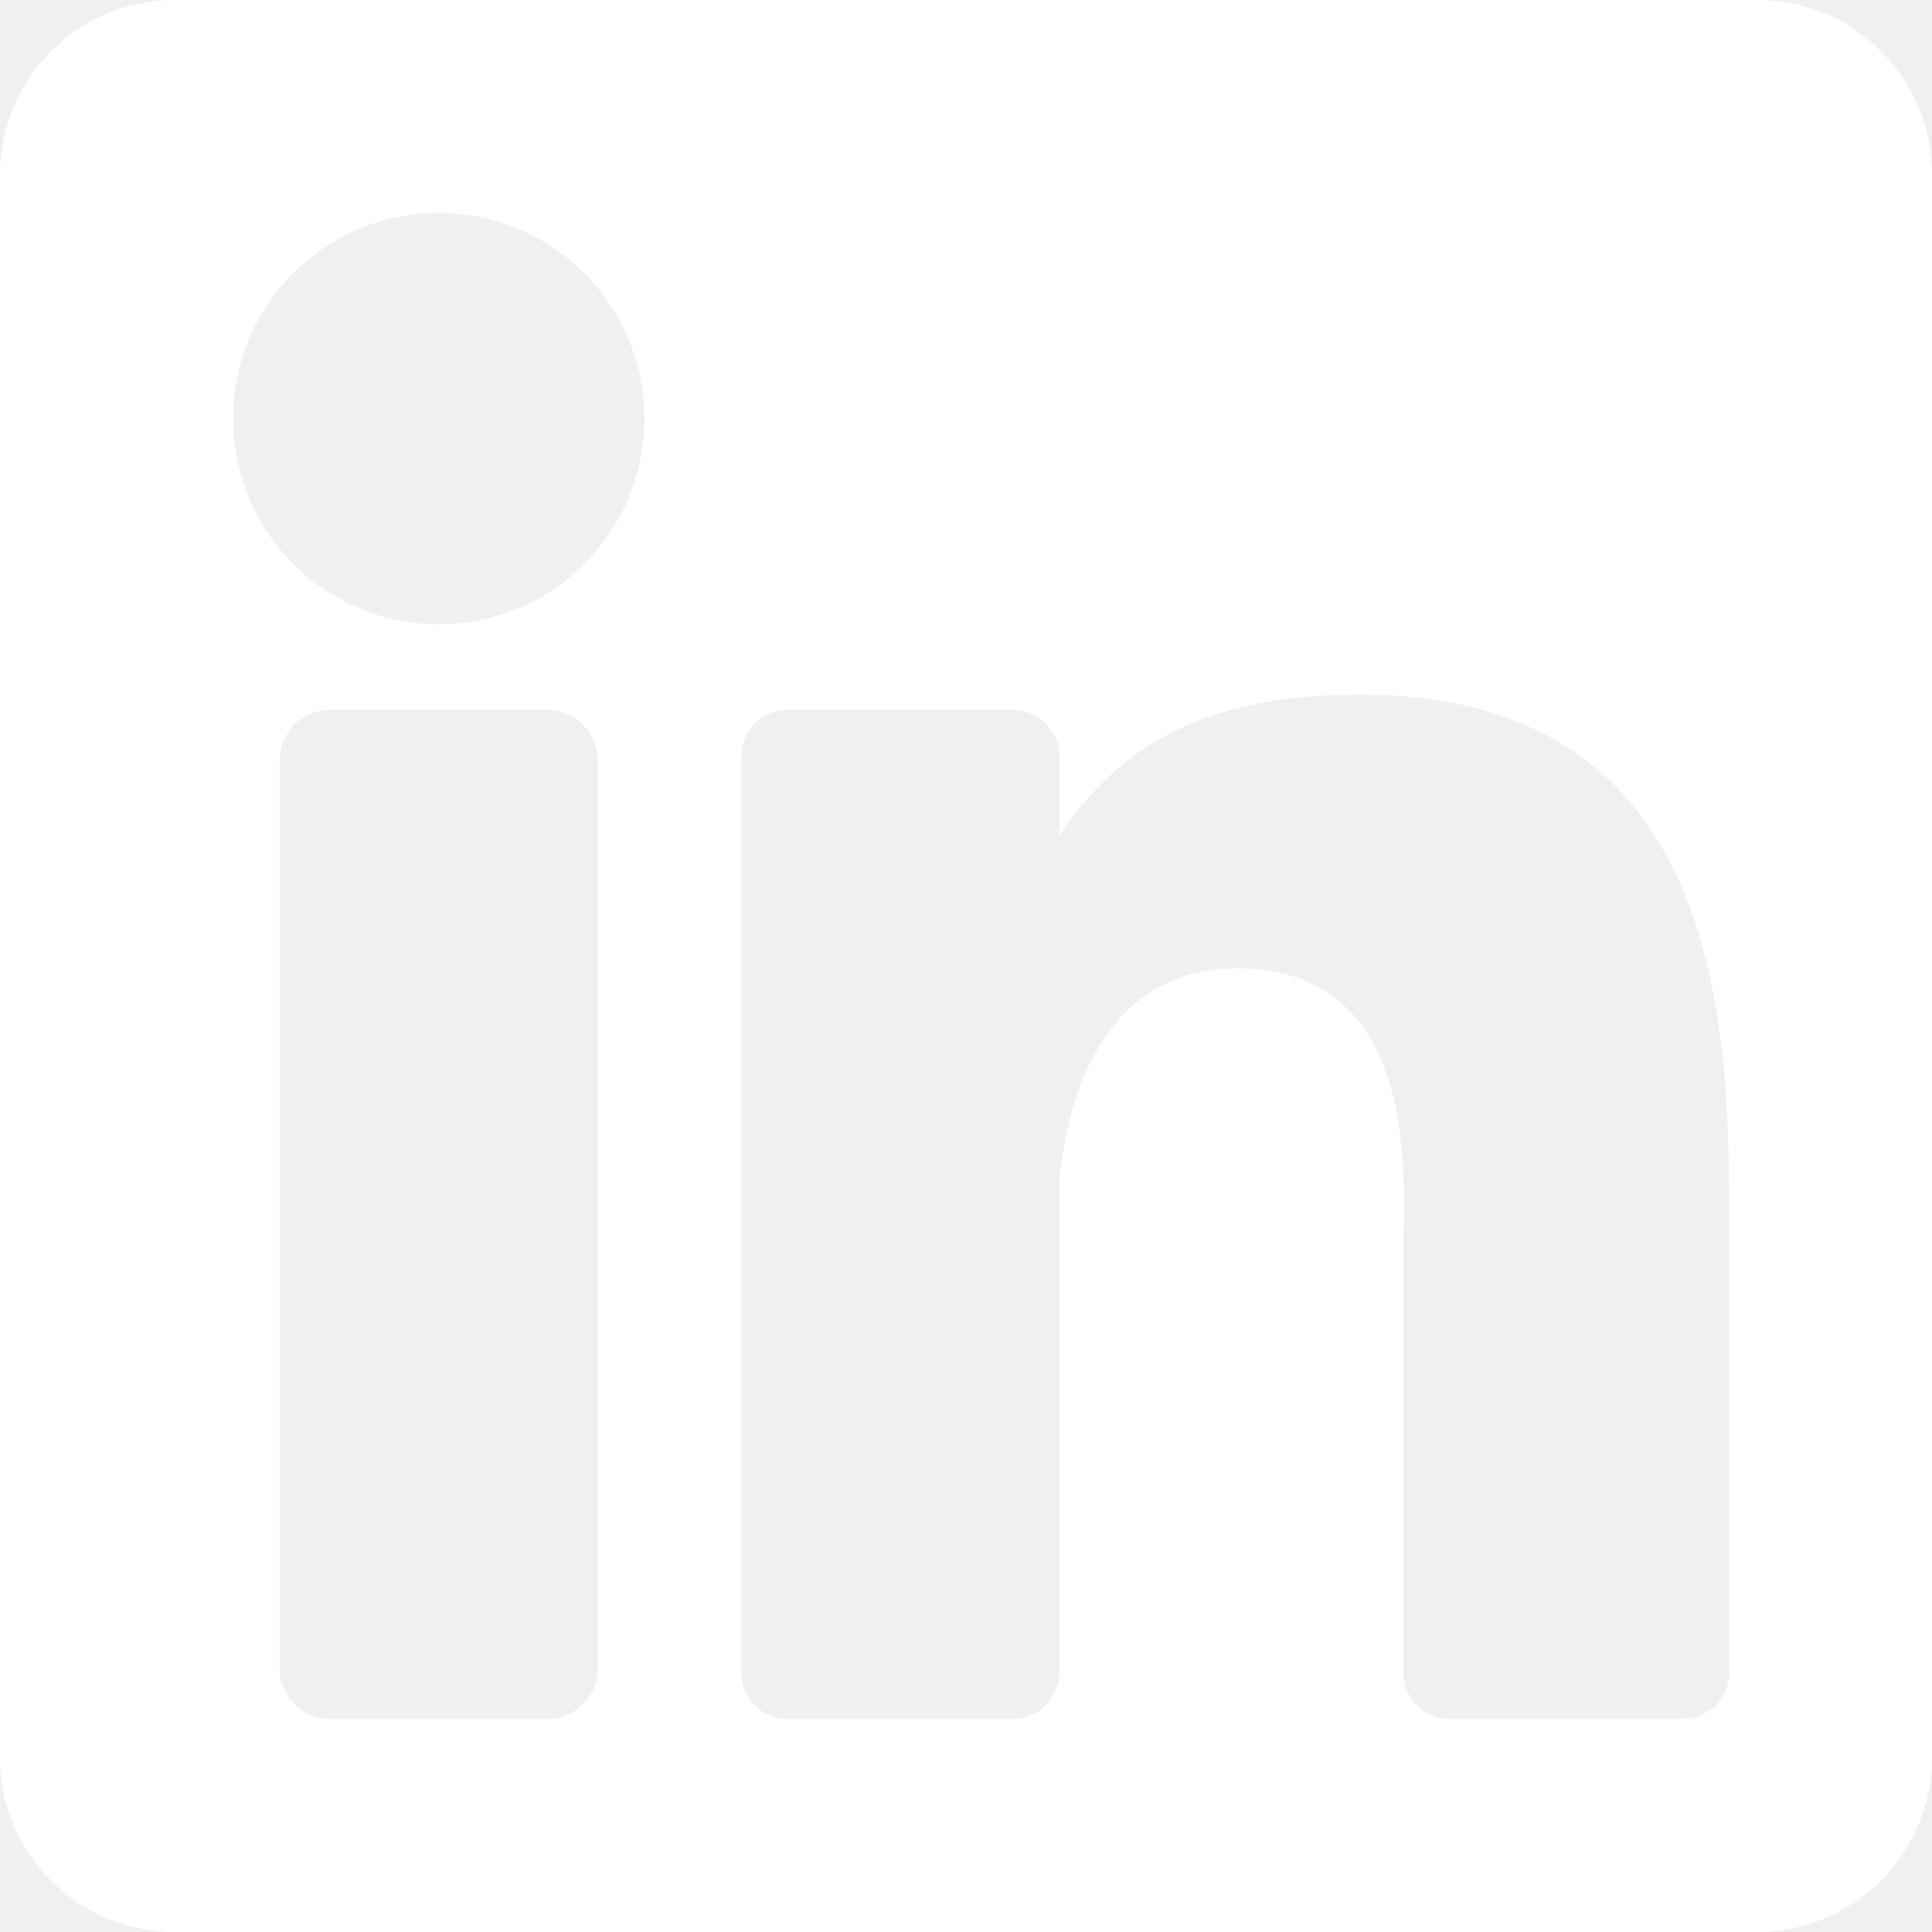
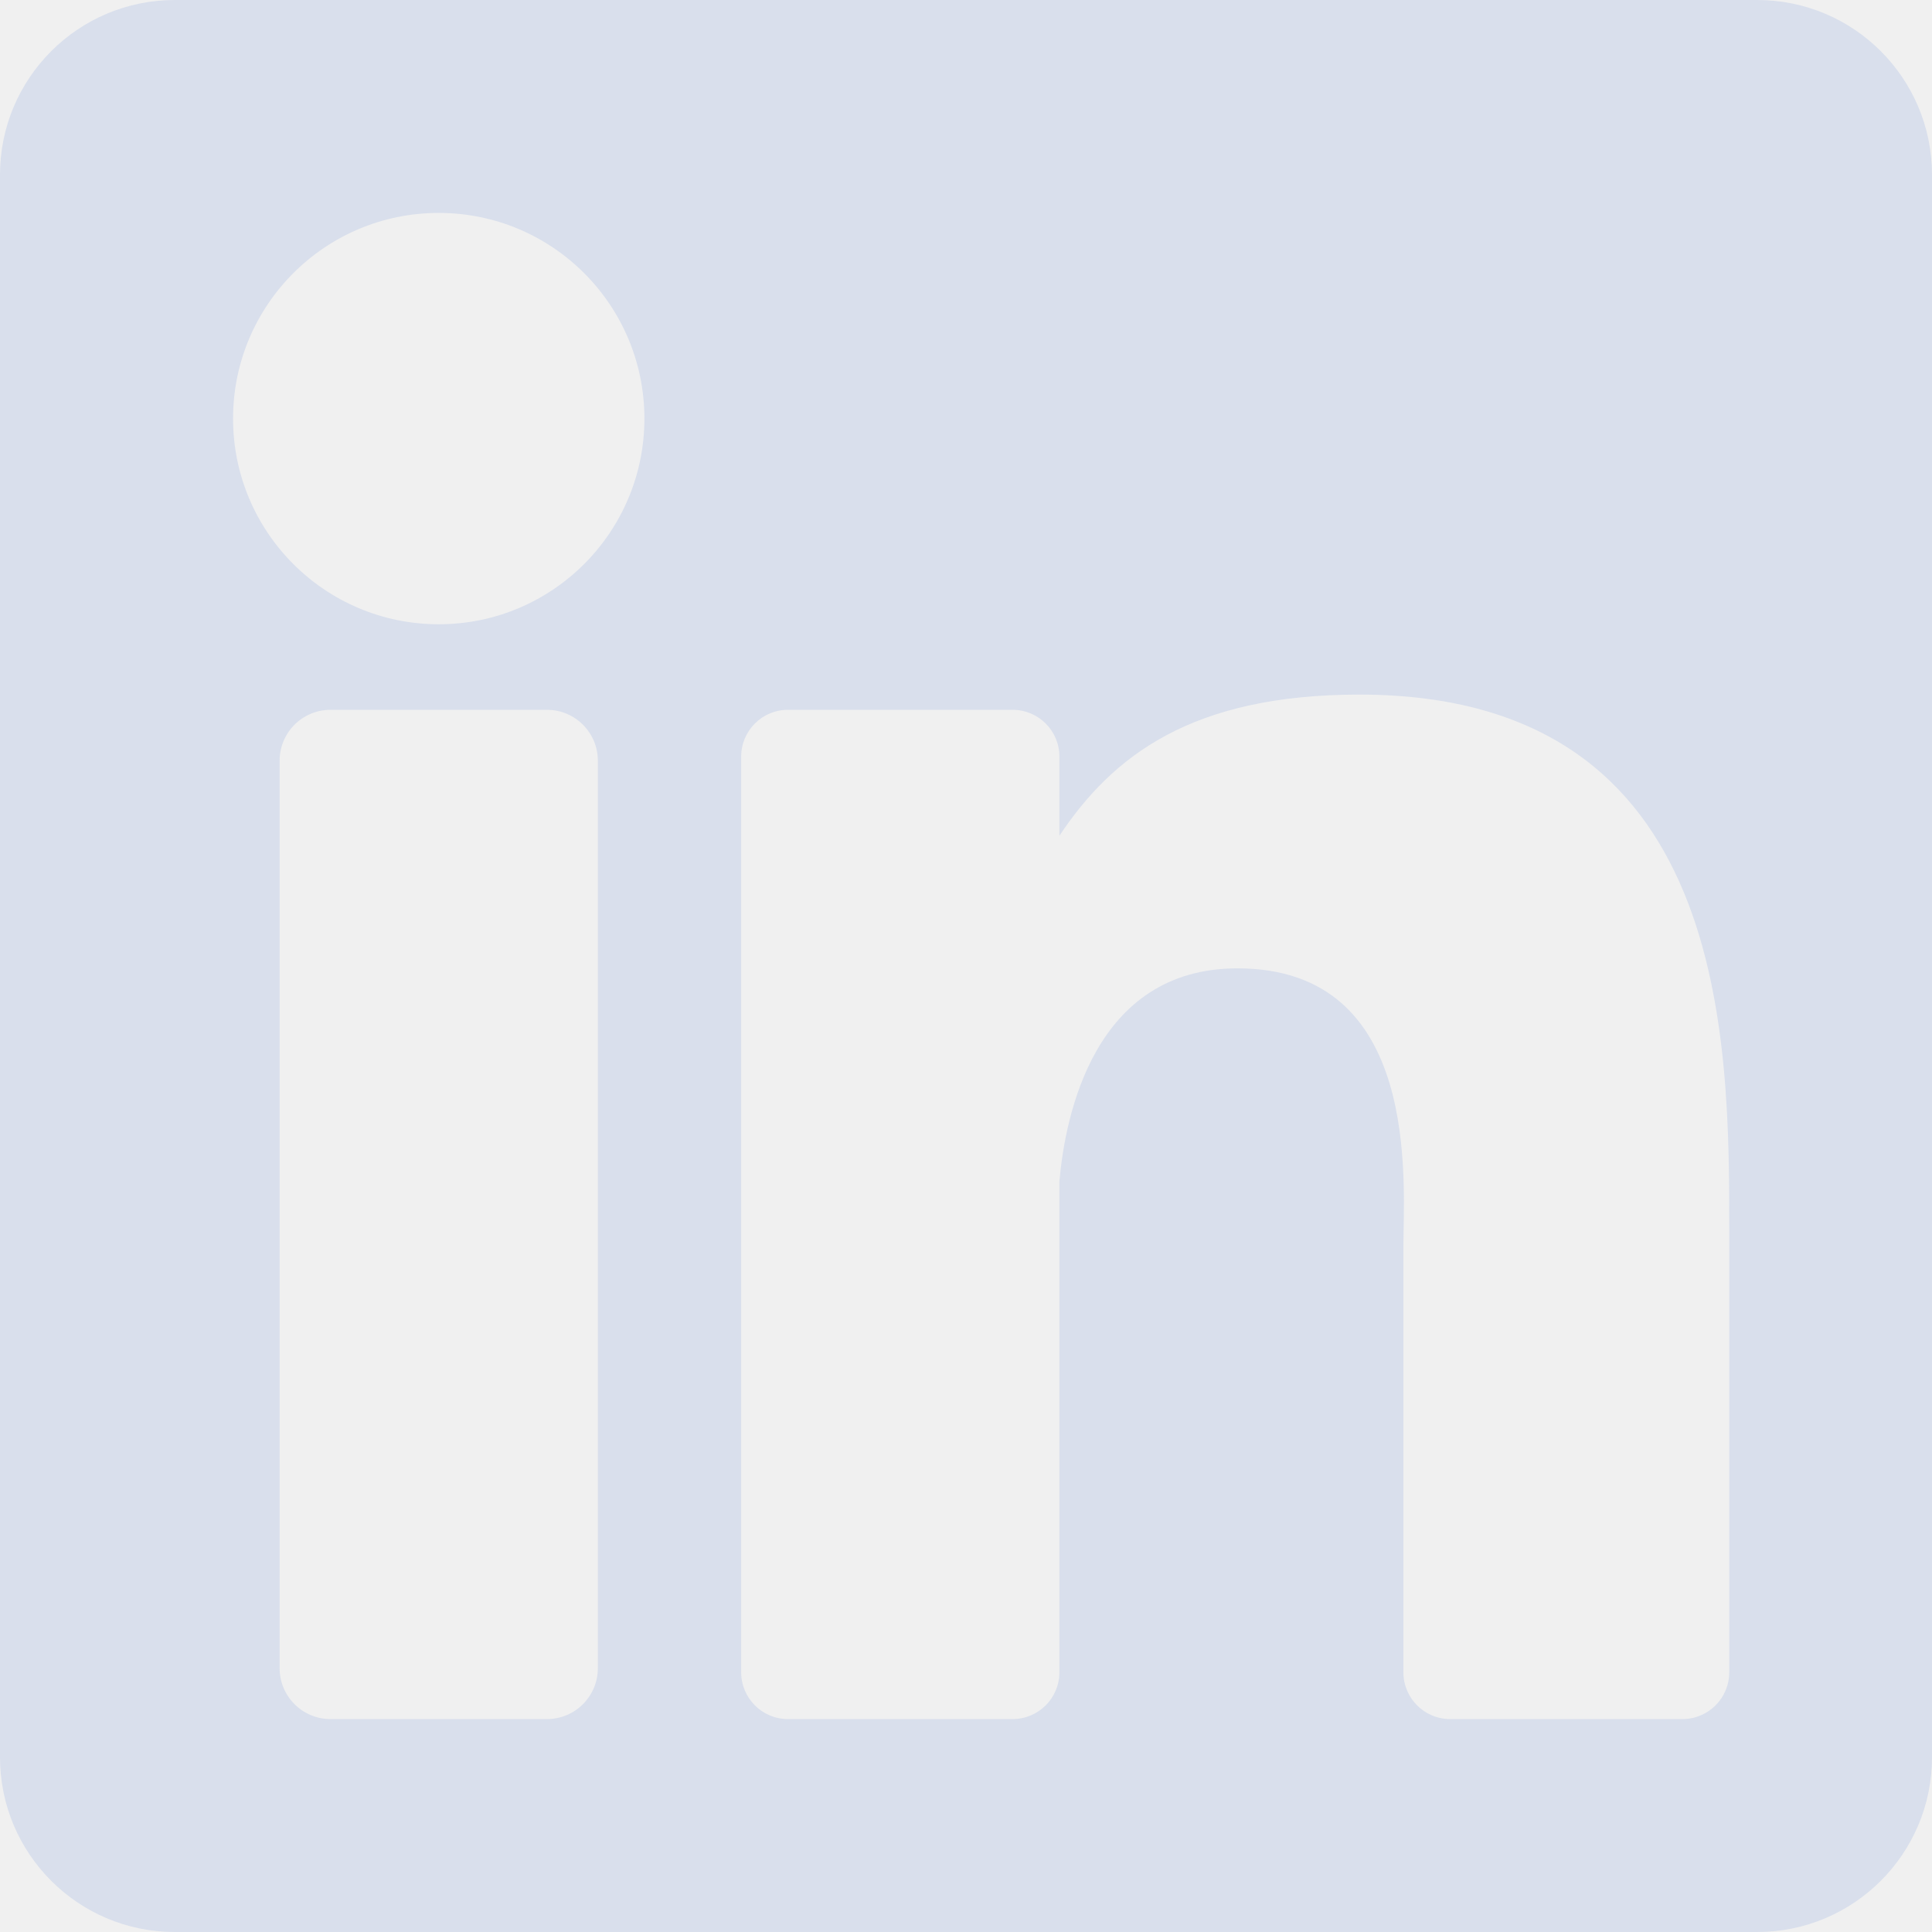
<svg xmlns="http://www.w3.org/2000/svg" height="800px" width="800px" version="1.1" id="Layer_1" viewBox="0 0 382 382" xml:space="preserve">
-   <path style="fill:#ffffff;" d="M347.445,0H34.555C15.471,0,0,15.471,0,34.555v312.889C0,366.529,15.471,382,34.555,382h312.889  C366.529,382,382,366.529,382,347.444V34.555C382,15.471,366.529,0,347.445,0z M118.207,329.844c0,5.554-4.502,10.056-10.056,10.056  H65.345c-5.554,0-10.056-4.502-10.056-10.056V150.403c0-5.554,4.502-10.056,10.056-10.056h42.806  c5.554,0,10.056,4.502,10.056,10.056V329.844z M86.748,123.432c-22.459,0-40.666-18.207-40.666-40.666S64.289,42.1,86.748,42.1  s40.666,18.207,40.666,40.666S109.208,123.432,86.748,123.432z M341.91,330.654c0,5.106-4.14,9.246-9.246,9.246H286.73  c-5.106,0-9.246-4.14-9.246-9.246v-84.168c0-12.556,3.683-55.021-32.813-55.021c-28.309,0-34.051,29.066-35.204,42.11v97.079  c0,5.106-4.139,9.246-9.246,9.246h-44.426c-5.106,0-9.246-4.14-9.246-9.246V149.593c0-5.106,4.14-9.246,9.246-9.246h44.426  c5.106,0,9.246,4.14,9.246,9.246v15.655c10.497-15.753,26.097-27.912,59.312-27.912c73.552,0,73.131,68.716,73.131,106.472  L341.91,330.654L341.91,330.654z" />
+   <path style="fill:#d9dfec;" d="M347.445,0H34.555C15.471,0,0,15.471,0,34.555v312.889C0,366.529,15.471,382,34.555,382h312.889  C366.529,382,382,366.529,382,347.444V34.555C382,15.471,366.529,0,347.445,0z M118.207,329.844c0,5.554-4.502,10.056-10.056,10.056  H65.345c-5.554,0-10.056-4.502-10.056-10.056V150.403c0-5.554,4.502-10.056,10.056-10.056h42.806  c5.554,0,10.056,4.502,10.056,10.056V329.844z M86.748,123.432c-22.459,0-40.666-18.207-40.666-40.666S64.289,42.1,86.748,42.1  s40.666,18.207,40.666,40.666S109.208,123.432,86.748,123.432z M341.91,330.654c0,5.106-4.14,9.246-9.246,9.246H286.73  c-5.106,0-9.246-4.14-9.246-9.246v-84.168c0-12.556,3.683-55.021-32.813-55.021c-28.309,0-34.051,29.066-35.204,42.11v97.079  c0,5.106-4.139,9.246-9.246,9.246h-44.426c-5.106,0-9.246-4.14-9.246-9.246V149.593c0-5.106,4.14-9.246,9.246-9.246h44.426  c5.106,0,9.246,4.14,9.246,9.246v15.655c10.497-15.753,26.097-27.912,59.312-27.912c73.552,0,73.131,68.716,73.131,106.472  L341.91,330.654L341.91,330.654z" />
</svg>
